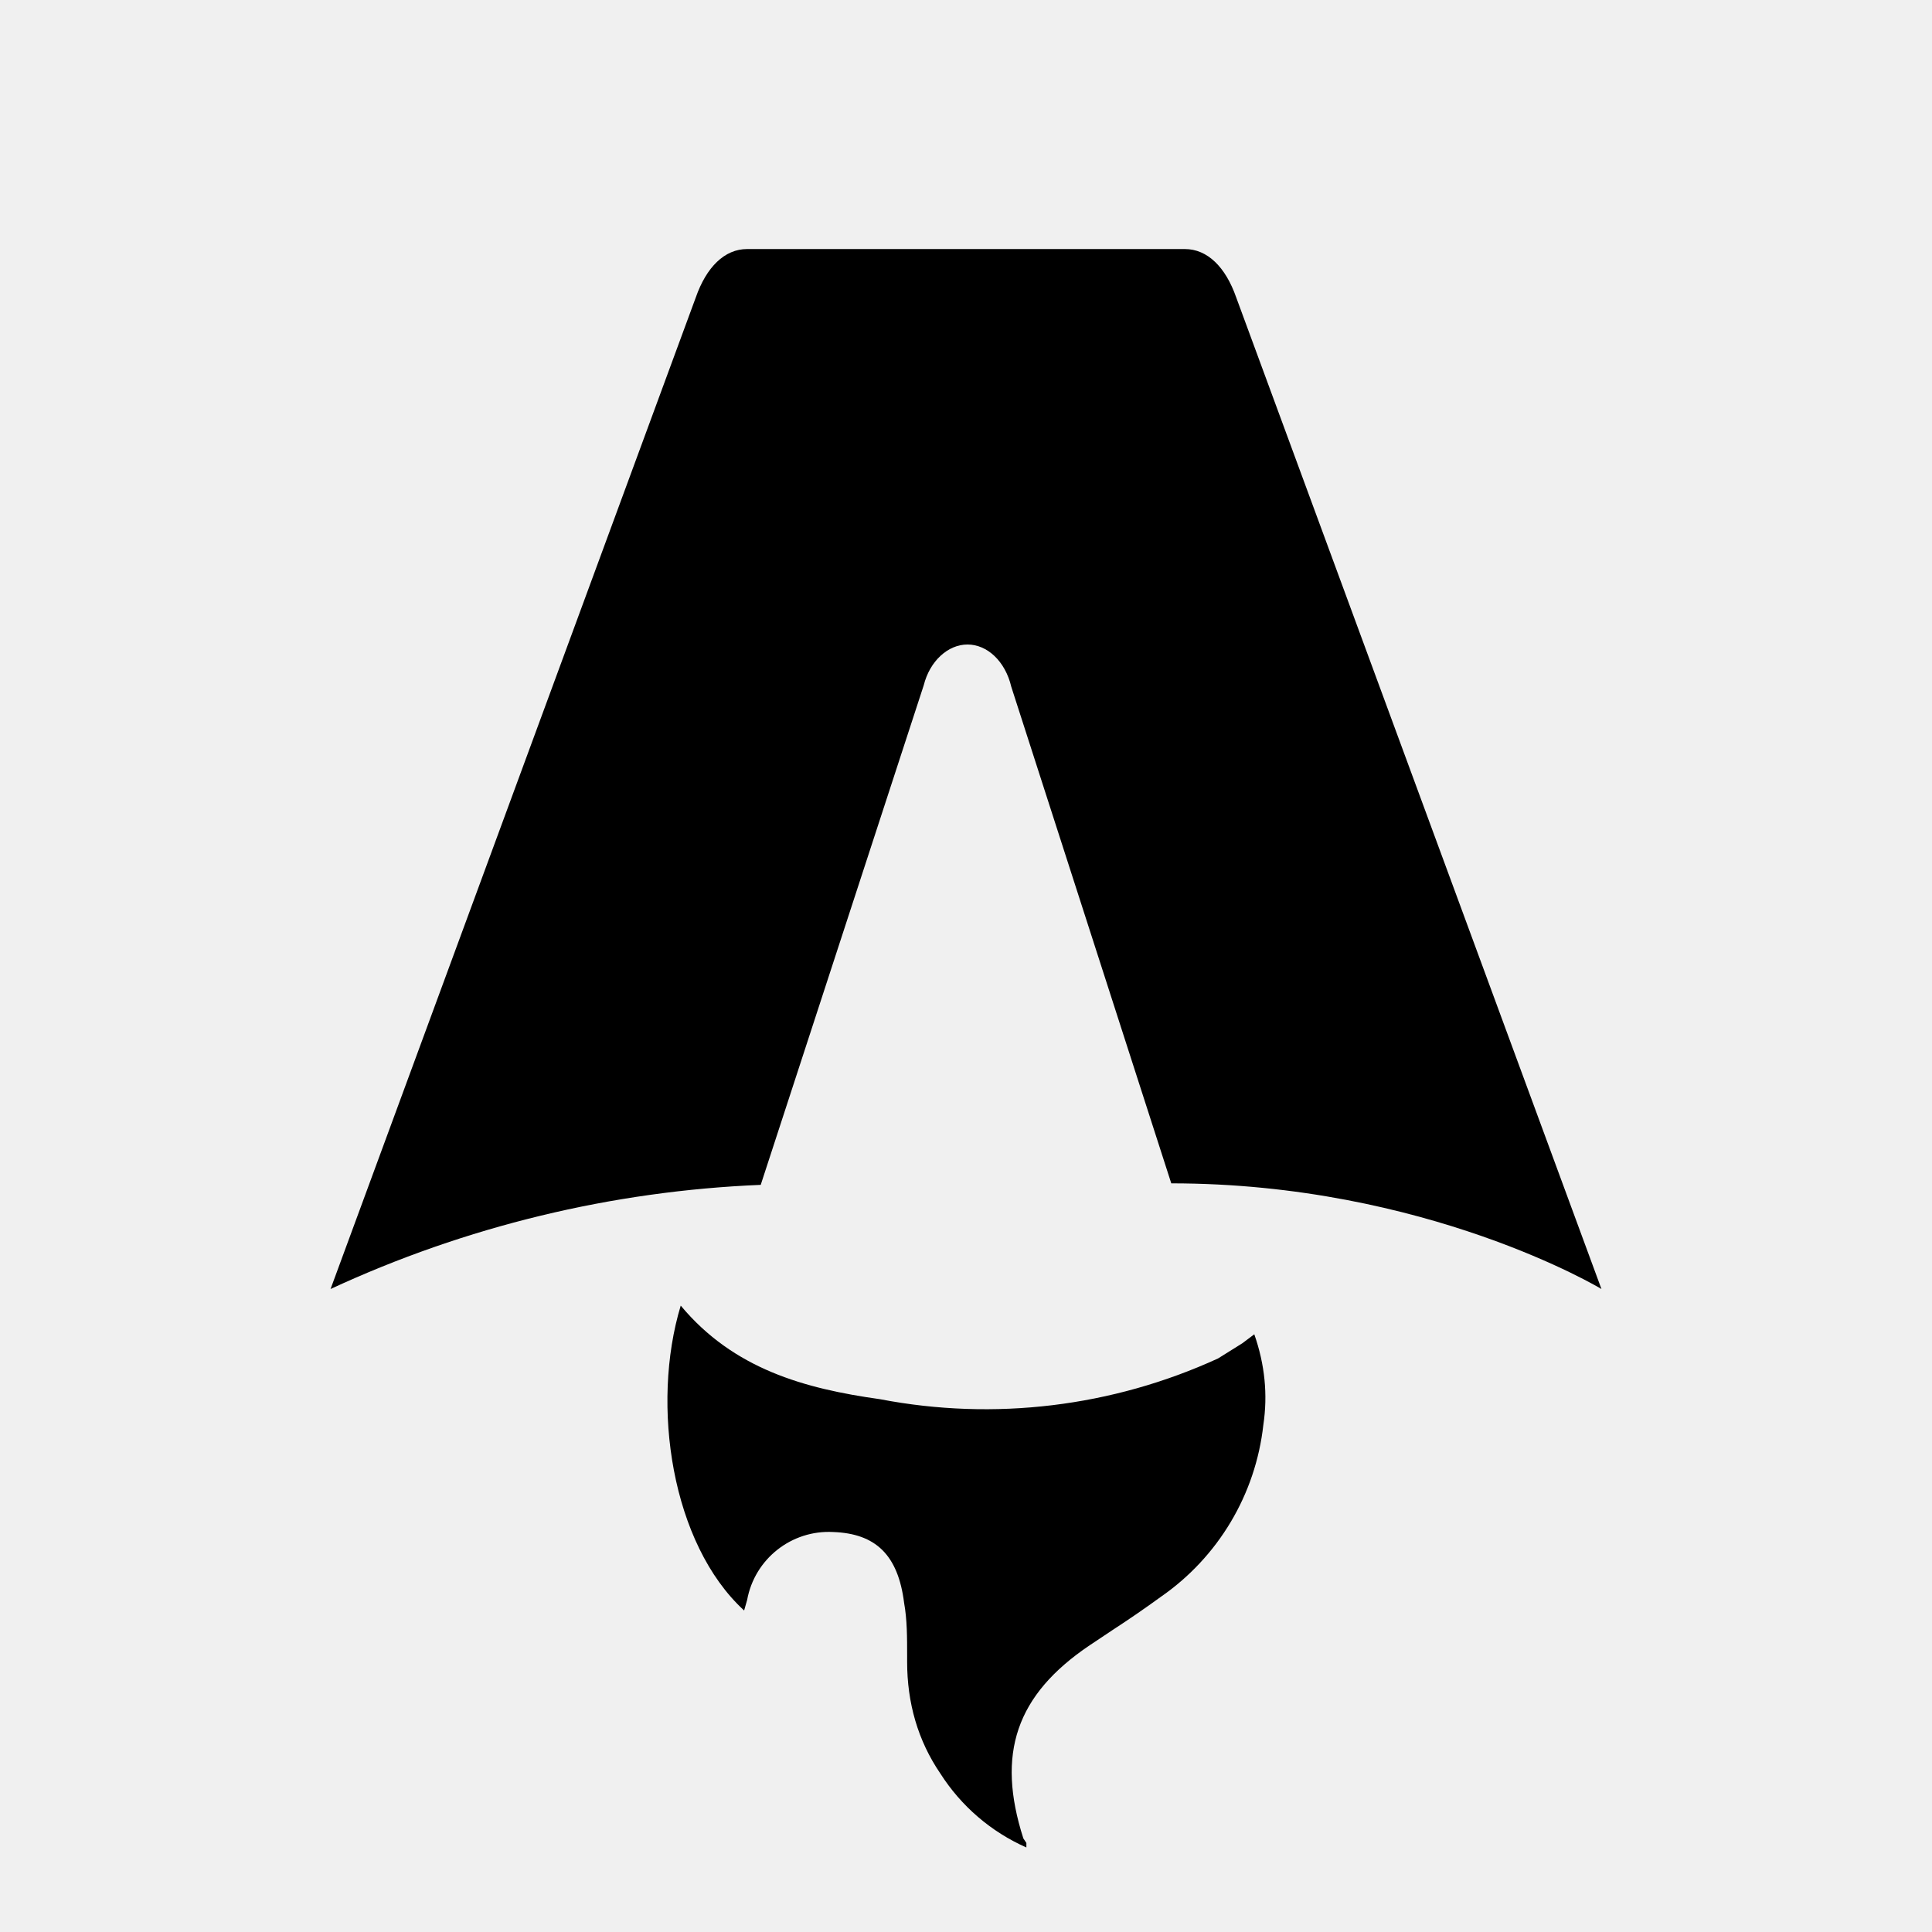
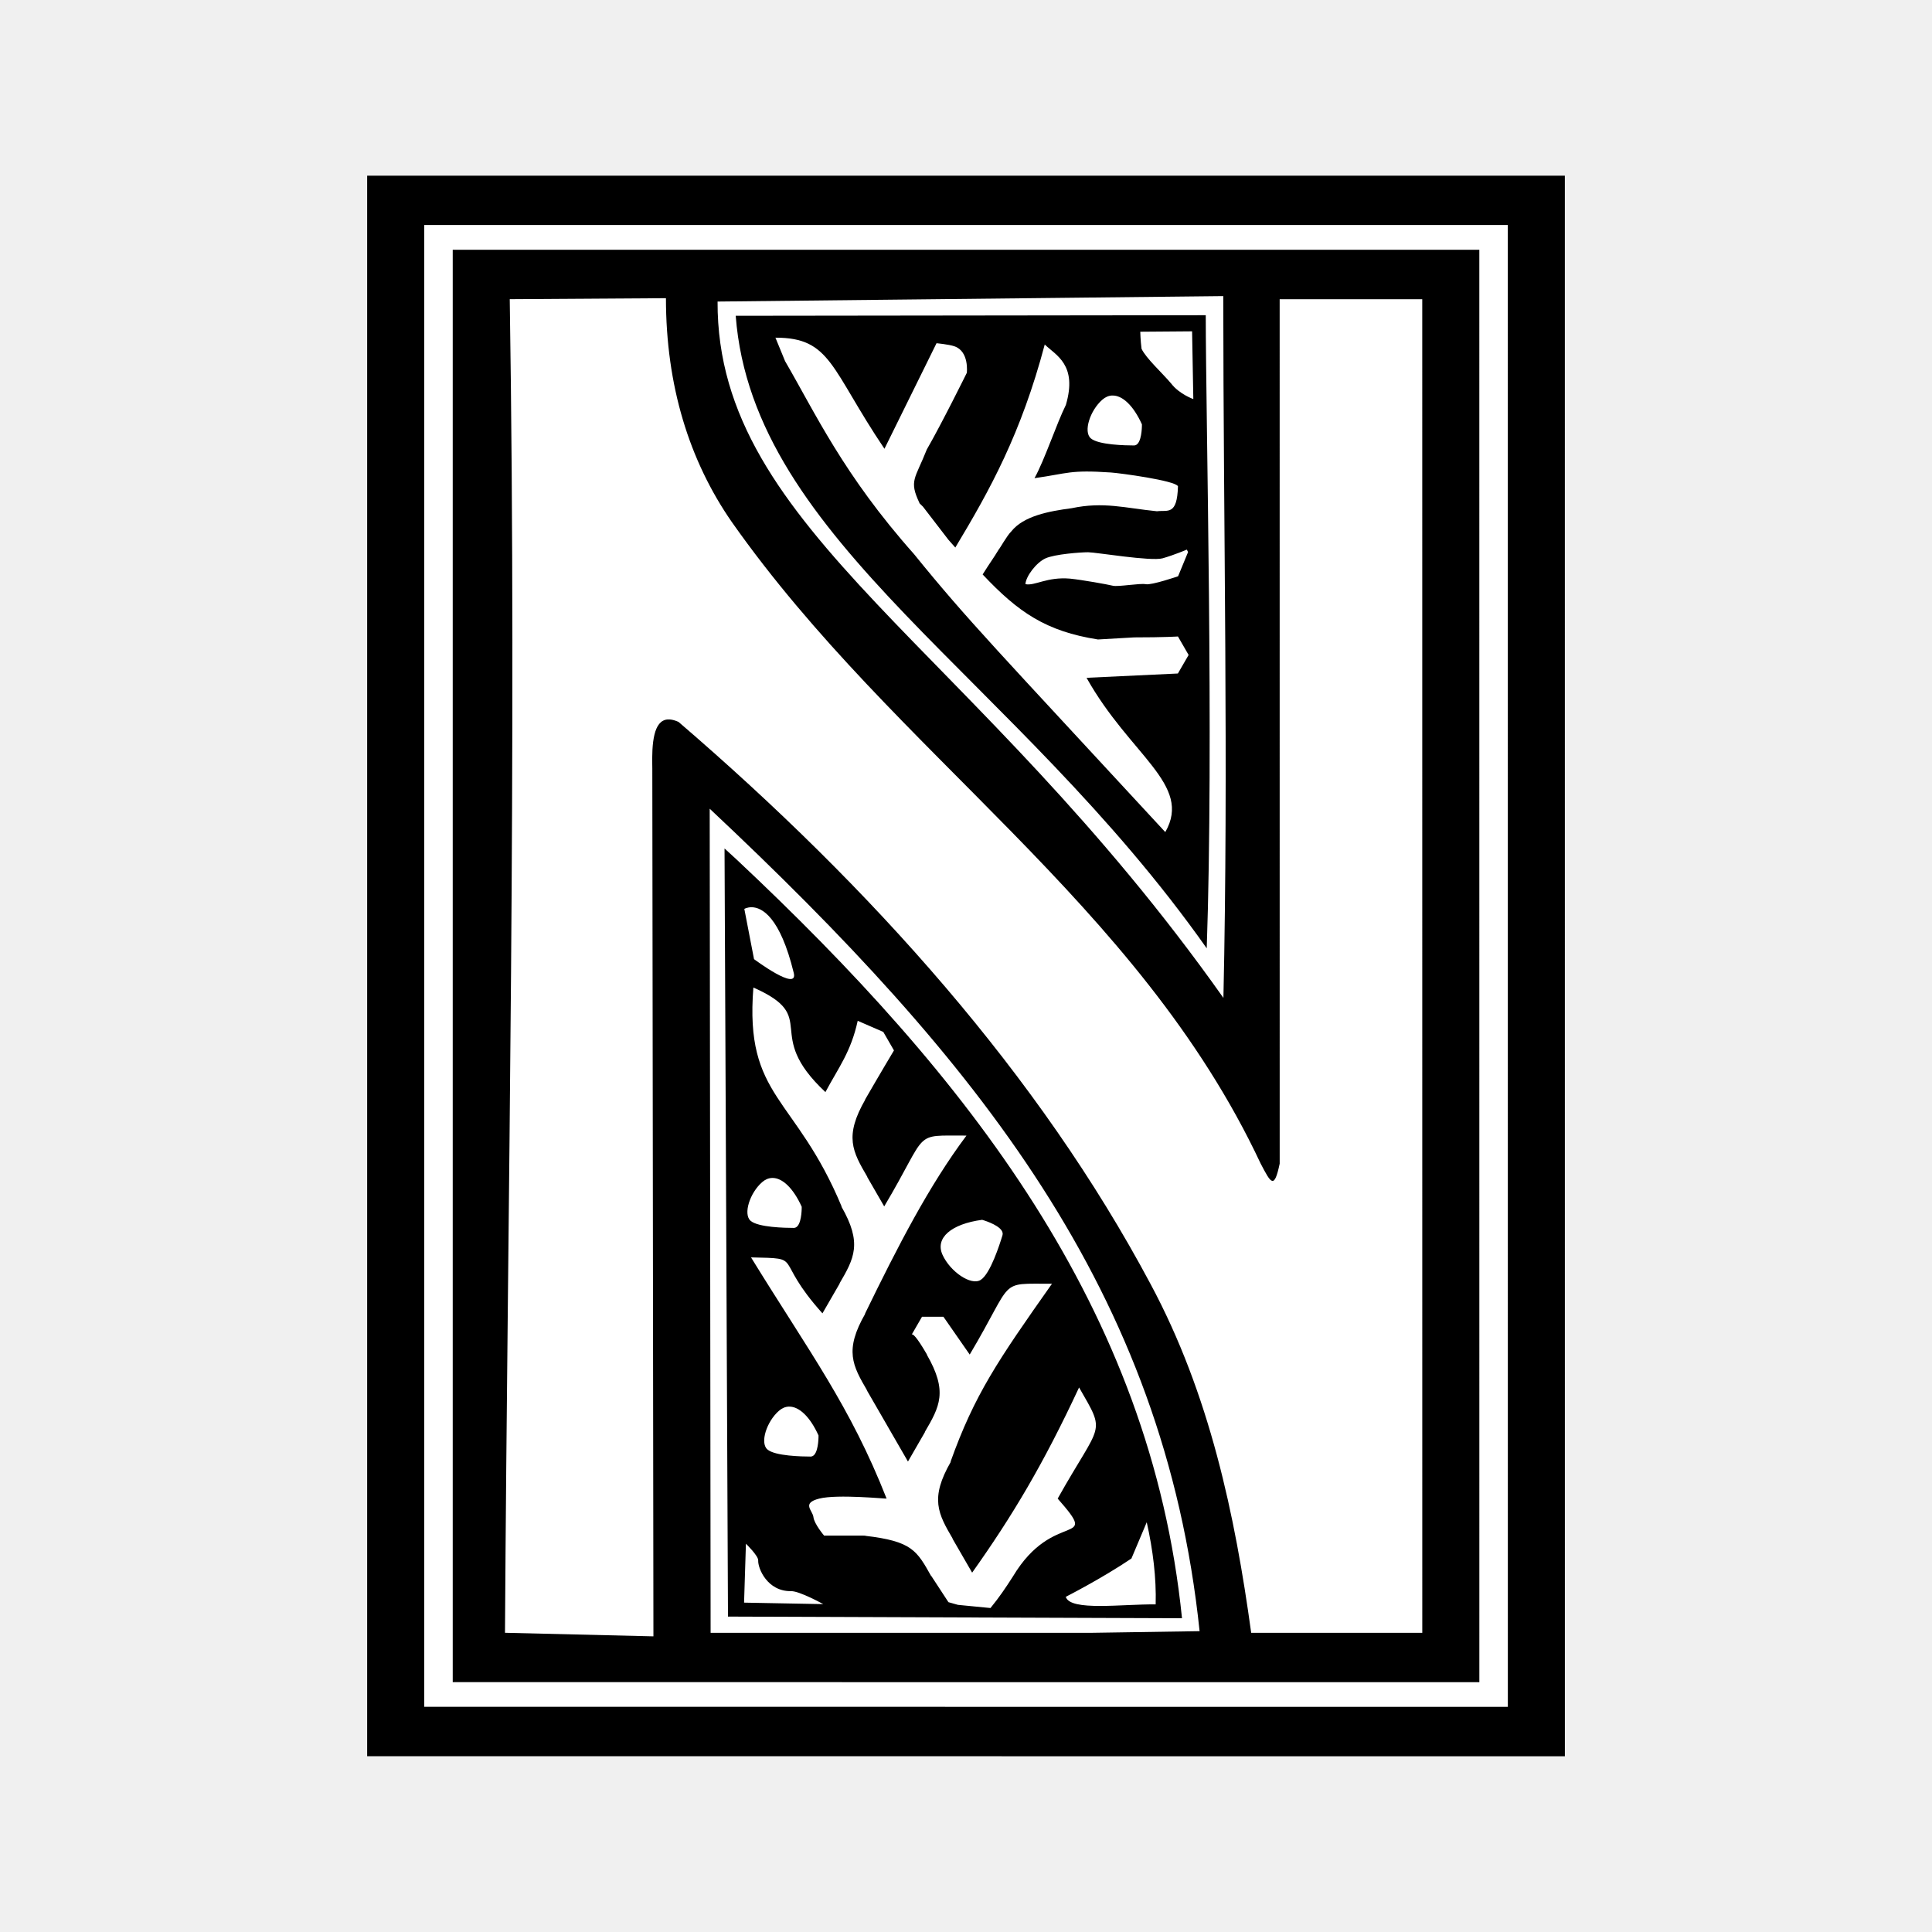
- <svg xmlns="http://www.w3.org/2000/svg" fill="none" viewBox="0 0 128 128">
-   <path d="M50.4 78.5a75.1 75.1 0 0 0-28.5 6.9l24.2-65.7c.7-2 1.9-3.2 3.4-3.2h29c1.5 0 2.7 1.2 3.4 3.2l24.2 65.7s-11.6-7-28.5-7L67 45.5c-.4-1.7-1.6-2.8-2.9-2.8-1.3 0-2.5 1.1-2.9 2.7L50.4 78.5Zm-1.1 28.2Zm-4.2-20.2c-2 6.6-.6 15.8 4.2 20.2a17.5 17.5 0 0 1 .2-.7 5.5 5.5 0 0 1 5.7-4.5c2.8.1 4.3 1.5 4.7 4.7.2 1.1.2 2.3.2 3.5v.4c0 2.7.7 5.2 2.2 7.4a13 13 0 0 0 5.7 4.9v-.3l-.2-.3c-1.8-5.6-.5-9.5 4.4-12.8l1.5-1a73 73 0 0 0 3.2-2.2 16 16 0 0 0 6.8-11.4c.3-2 .1-4-.6-6l-.8.6-1.6 1a37 37 0 0 1-22.4 2.7c-5-.7-9.7-2-13.2-6.2Z" />
-   <style>
-         path { fill: #000; }
-         @media (prefers-color-scheme: dark) {
-             path { fill: #FFF; }
-         }
-     </style>
+ <svg xmlns="http://www.w3.org/2000/svg" width="256" height="256" viewBox="0 0 67.733 67.733" version="1.1" id="svg4178" xml:space="preserve">
+   <defs id="defs4175">
+     <rect x="1027.532" y="1993.006" width="220.51" height="94.913" id="rect51382" />
+     <rect x="-644.894" y="467.572" width="570.933" height="242.869" id="rect4581" />
+     <rect x="272.907" y="811.474" width="218.637" height="237.054" id="rect1582" />
+     <rect x="111.54" y="389.402" width="621.834" height="243.982" id="rect17178" />
+     <rect x="111.54" y="389.402" width="621.834" height="243.982" id="rect17178-7" />
+     <rect x="111.54" y="389.402" width="621.834" height="243.982" id="rect17178-6" />
+     <rect x="111.54" y="389.402" width="621.834" height="243.982" id="rect17178-7-6" />
+     <rect x="111.54" y="389.402" width="621.834" height="243.982" id="rect17178-6-6" />
+     <rect x="1027.532" y="1993.006" width="220.51" height="94.913" id="rect51382-9" />
+   </defs>
+   <rect style="fill:#ffffff;stroke:#000000;stroke-width:0.309" id="rect416" width="39.709" height="53.873" x="14.067" y="6.807" />
+   <path id="path23518-7" style="display:inline;fill:#000000;stroke:none;stroke-width:0.305px;stroke-linecap:butt;stroke-linejoin:miter;stroke-opacity:1" d="m 12.872,6.16 v 55.41 l 41.99,0.002 -0.001,-55.412 z m 2,1.728 H 52.862 l 8.91e-4,51.952 -37.991,-0.002 z m 36.991,0.869 -35.991,1.11e-4 V 58.973 l 35.992,0.002 z M 42.886,10.381 c 0.003,8.163 0.185,16.535 0.005,24.604 C 34.141,22.609 25.124,18.636 25.157,10.572 Z M 23.347,10.454 c 0,3.052 0.81,5.69 2.314,7.854 5.734,8.146 14.226,13.301 18.536,22.486 0.368,0.702 0.474,0.909 0.667,0.002 l -8.9e-4,-30.305 h 4.999 l 0.001,46.754 H 24.913 l -0.032,-28.893 c 9.433,8.858 15.932,16.933 17.175,28.834 l -3.839,0.059 h 5.648 C 43.296,53.109 42.409,48.878 40.336,45.015 36.439,37.706 30.577,31.143 23.788,25.309 c -0.116,-0.052 -0.218,-0.08 -0.307,-0.086 -0.03,-0.002 -0.058,-0.002 -0.086,0.001 -0.472,0.047 -0.552,0.788 -0.526,1.716 l 0.039,30.428 -5.204,-0.125 c 0.095,-15.503 0.416,-30.541 0.167,-46.754 z m 18.925,0.597 -16.479,0.02 c 0.604,7.951 9.767,12.607 16.513,22.176 0.25,-7.173 -0.031,-18.496 -0.034,-22.196 z m -9.439,0.982 c 0,0 0.429,0.039 0.629,0.108 0.525,0.181 0.433,0.93 0.433,0.93 0,0 -0.878,1.778 -1.403,2.688 -0.409,1.038 -0.635,1.082 -0.252,1.885 l -0.029,-0.037 0.031,0.043 c -4.46e-4,-8.92e-4 0.115,0.113 0.115,0.112 l 0.895,1.164 c 0.088,0.099 0.158,0.177 0.24,0.27 1.228,-2.042 2.306,-3.997 3.135,-7.118 0.386,0.375 1.157,0.703 0.741,2.118 -0.331,0.666 -0.736,1.908 -1.1,2.568 1.198,-0.169 1.22,-0.297 2.679,-0.199 0.314,0.021 2.256,0.282 2.351,0.483 -0.029,1.039 -0.36,0.827 -0.738,0.876 -1.12,-0.112 -1.867,-0.344 -2.99,-0.107 -0.807,0.106 -1.69,0.275 -2.116,0.814 -0.157,0.153 -0.396,0.594 -0.434,0.625 -0.209,0.345 -0.295,0.444 -0.57,0.883 1.246,1.324 2.219,1.994 4.043,2.28 l 1.269,-0.073 c 1.05,2.23e-4 1.535,-0.032 1.535,-0.032 l 0.374,0.648 -0.376,0.65 -3.202,0.151 c 1.528,2.728 3.718,3.738 2.76,5.409 -5.869,-6.356 -6.91,-7.401 -8.808,-9.745 l -2.24e-4,-4.47e-4 h -1.12e-4 v -1.12e-4 c -2.475,-2.783 -3.466,-4.952 -4.521,-6.765 l -0.338,-0.823 c 1.954,-0.004 1.935,1.096 3.822,3.895 z m 8.96,-0.417 0.043,2.375 c 0,0 -0.492,-0.173 -0.775,-0.543 -0.314,-0.373 -0.885,-0.889 -1.04,-1.22 -0.037,-0.278 -0.045,-0.598 -0.045,-0.598 z m -2.805,2.251 c 0.358,-0.016 0.747,0.35 1.046,1.01 0,0 0.009,0.489 -0.144,0.672 -0.036,0.042 -0.079,0.068 -0.134,0.068 -0.292,-8.7e-4 -1.247,-0.017 -1.515,-0.25 -0.267,-0.233 -0.025,-0.98 0.405,-1.354 0.107,-0.094 0.223,-0.142 0.342,-0.147 z m 2.664,5.487 -0.35,0.849 c 0,0 -0.929,0.319 -1.132,0.278 -0.203,-0.041 -0.977,0.099 -1.155,0.054 -0.178,-0.045 -1.078,-0.206 -1.499,-0.249 -0.812,-0.071 -1.243,0.265 -1.566,0.193 0.015,-0.273 0.38,-0.757 0.704,-0.904 0.325,-0.147 1.224,-0.214 1.494,-0.214 0.27,0 2.208,0.327 2.612,0.212 0.404,-0.115 0.848,-0.304 0.848,-0.304 z m -16.251,10.392 0.121,26.929 15.917,0.058 C 40.341,45.892 33.931,37.743 25.827,30.136 Z m 0.955,2.06 c 0.352,0.007 0.99,0.327 1.472,2.303 0.166,0.682 -1.393,-0.483 -1.393,-0.483 l -0.34,-1.761 c 0,0 0.101,-0.062 0.261,-0.058 z m 0.056,2.815 c 2.387,1.055 0.288,1.573 2.526,3.666 0.461,-0.863 0.894,-1.407 1.132,-2.499 l 0.897,0.39 0.374,0.648 c 0,0 -0.476,0.794 -1.023,1.742 l 0.023,-0.029 c -0.75,1.301 -0.456,1.828 0.072,2.729 l -0.016,-0.016 0.602,1.043 c 1.598,-2.687 0.957,-2.477 2.884,-2.483 -1.316,1.758 -2.403,3.872 -3.566,6.262 l 0.025,-0.032 c -0.75,1.301 -0.456,1.828 0.072,2.729 l -0.043,-0.063 0.712,1.233 -2.23e-4,4.47e-4 0.749,1.298 0.602,-1.043 -0.017,0.017 c 0.528,-0.902 0.822,-1.429 0.072,-2.729 l 0.018,0.019 c -0.394,-0.682 -0.507,-0.739 -0.541,-0.719 l 0.359,-0.622 0.75,4.46e-4 0.922,1.326 c 1.598,-2.687 0.957,-2.477 2.884,-2.483 -1.894,2.687 -2.716,3.886 -3.561,6.254 l 0.021,-0.024 c -0.75,1.301 -0.456,1.828 0.072,2.729 l -0.032,-0.043 0.701,1.213 c 1.426,-2.009 2.498,-3.809 3.749,-6.493 0.959,1.671 0.778,1.169 -0.75,3.897 1.529,1.739 -0.135,0.333 -1.57,2.731 -0.263,0.41 -0.48,0.731 -0.786,1.105 l -1.14,-0.111 -0.334,-0.094 -0.612,-0.936 0.014,0.035 c -0.512,-0.91 -0.671,-1.234 -2.328,-1.427 l 0.034,-0.005 c -1.048,-2.22e-4 -1.467,-6.69e-4 -1.467,-6.69e-4 0,0 -0.348,-0.411 -0.374,-0.648 -0.026,-0.237 -0.429,-0.489 0.205,-0.65 0.635,-0.161 2.363,0.013 2.36,-1.12e-4 -1.28,-3.252 -2.697,-5.118 -4.753,-8.456 1.917,0.042 0.725,-0.023 2.504,1.962 l 0.621,-1.075 -0.035,0.048 c 0.528,-0.902 0.822,-1.429 0.072,-2.729 l 0.023,0.03 c -1.624,-3.911 -3.413,-3.815 -3.102,-7.7 z m 0.666,6.676 c 0.353,-0.004 0.735,0.361 1.029,1.011 0,0 0.009,0.49 -0.144,0.673 -0.036,0.042 -0.079,0.068 -0.134,0.068 -0.292,-8.91e-4 -1.247,-0.017 -1.515,-0.25 -0.267,-0.233 -0.025,-0.98 0.405,-1.354 0.107,-0.094 0.223,-0.142 0.342,-0.147 0.005,-2.23e-4 0.011,-4.46e-4 0.017,-4.46e-4 z m 7.354,1.468 c 0,0 0.534,0.149 0.683,0.375 0.034,0.053 0.048,0.108 0.03,0.168 -0.096,0.316 -0.424,1.349 -0.763,1.563 -0.339,0.215 -1.072,-0.291 -1.339,-0.88 -0.267,-0.589 0.304,-1.081 1.388,-1.226 z m -6.765,6.549 c 0.353,-0.004 0.735,0.361 1.029,1.011 0,0 0.009,0.489 -0.144,0.672 -0.036,0.042 -0.079,0.068 -0.134,0.068 -0.292,-8.91e-4 -1.247,-0.017 -1.515,-0.25 -0.267,-0.233 -0.025,-0.98 0.405,-1.354 0.107,-0.094 0.223,-0.142 0.342,-0.147 0.005,-2.24e-4 0.011,-4.46e-4 0.017,-4.46e-4 z m 12.536,4.053 c 0.22,0.986 0.338,1.949 0.313,2.881 -1.159,-0.016 -2.996,0.249 -3.152,-0.266 0,0 1.237,-0.626 2.302,-1.343 z m -14.052,0.753 c 0,0 0.438,0.425 0.43,0.585 -0.014,0.281 0.324,1.093 1.153,1.078 0.299,-0.005 1.127,0.455 1.127,0.455 l -2.775,-0.052 z" />
</svg>
